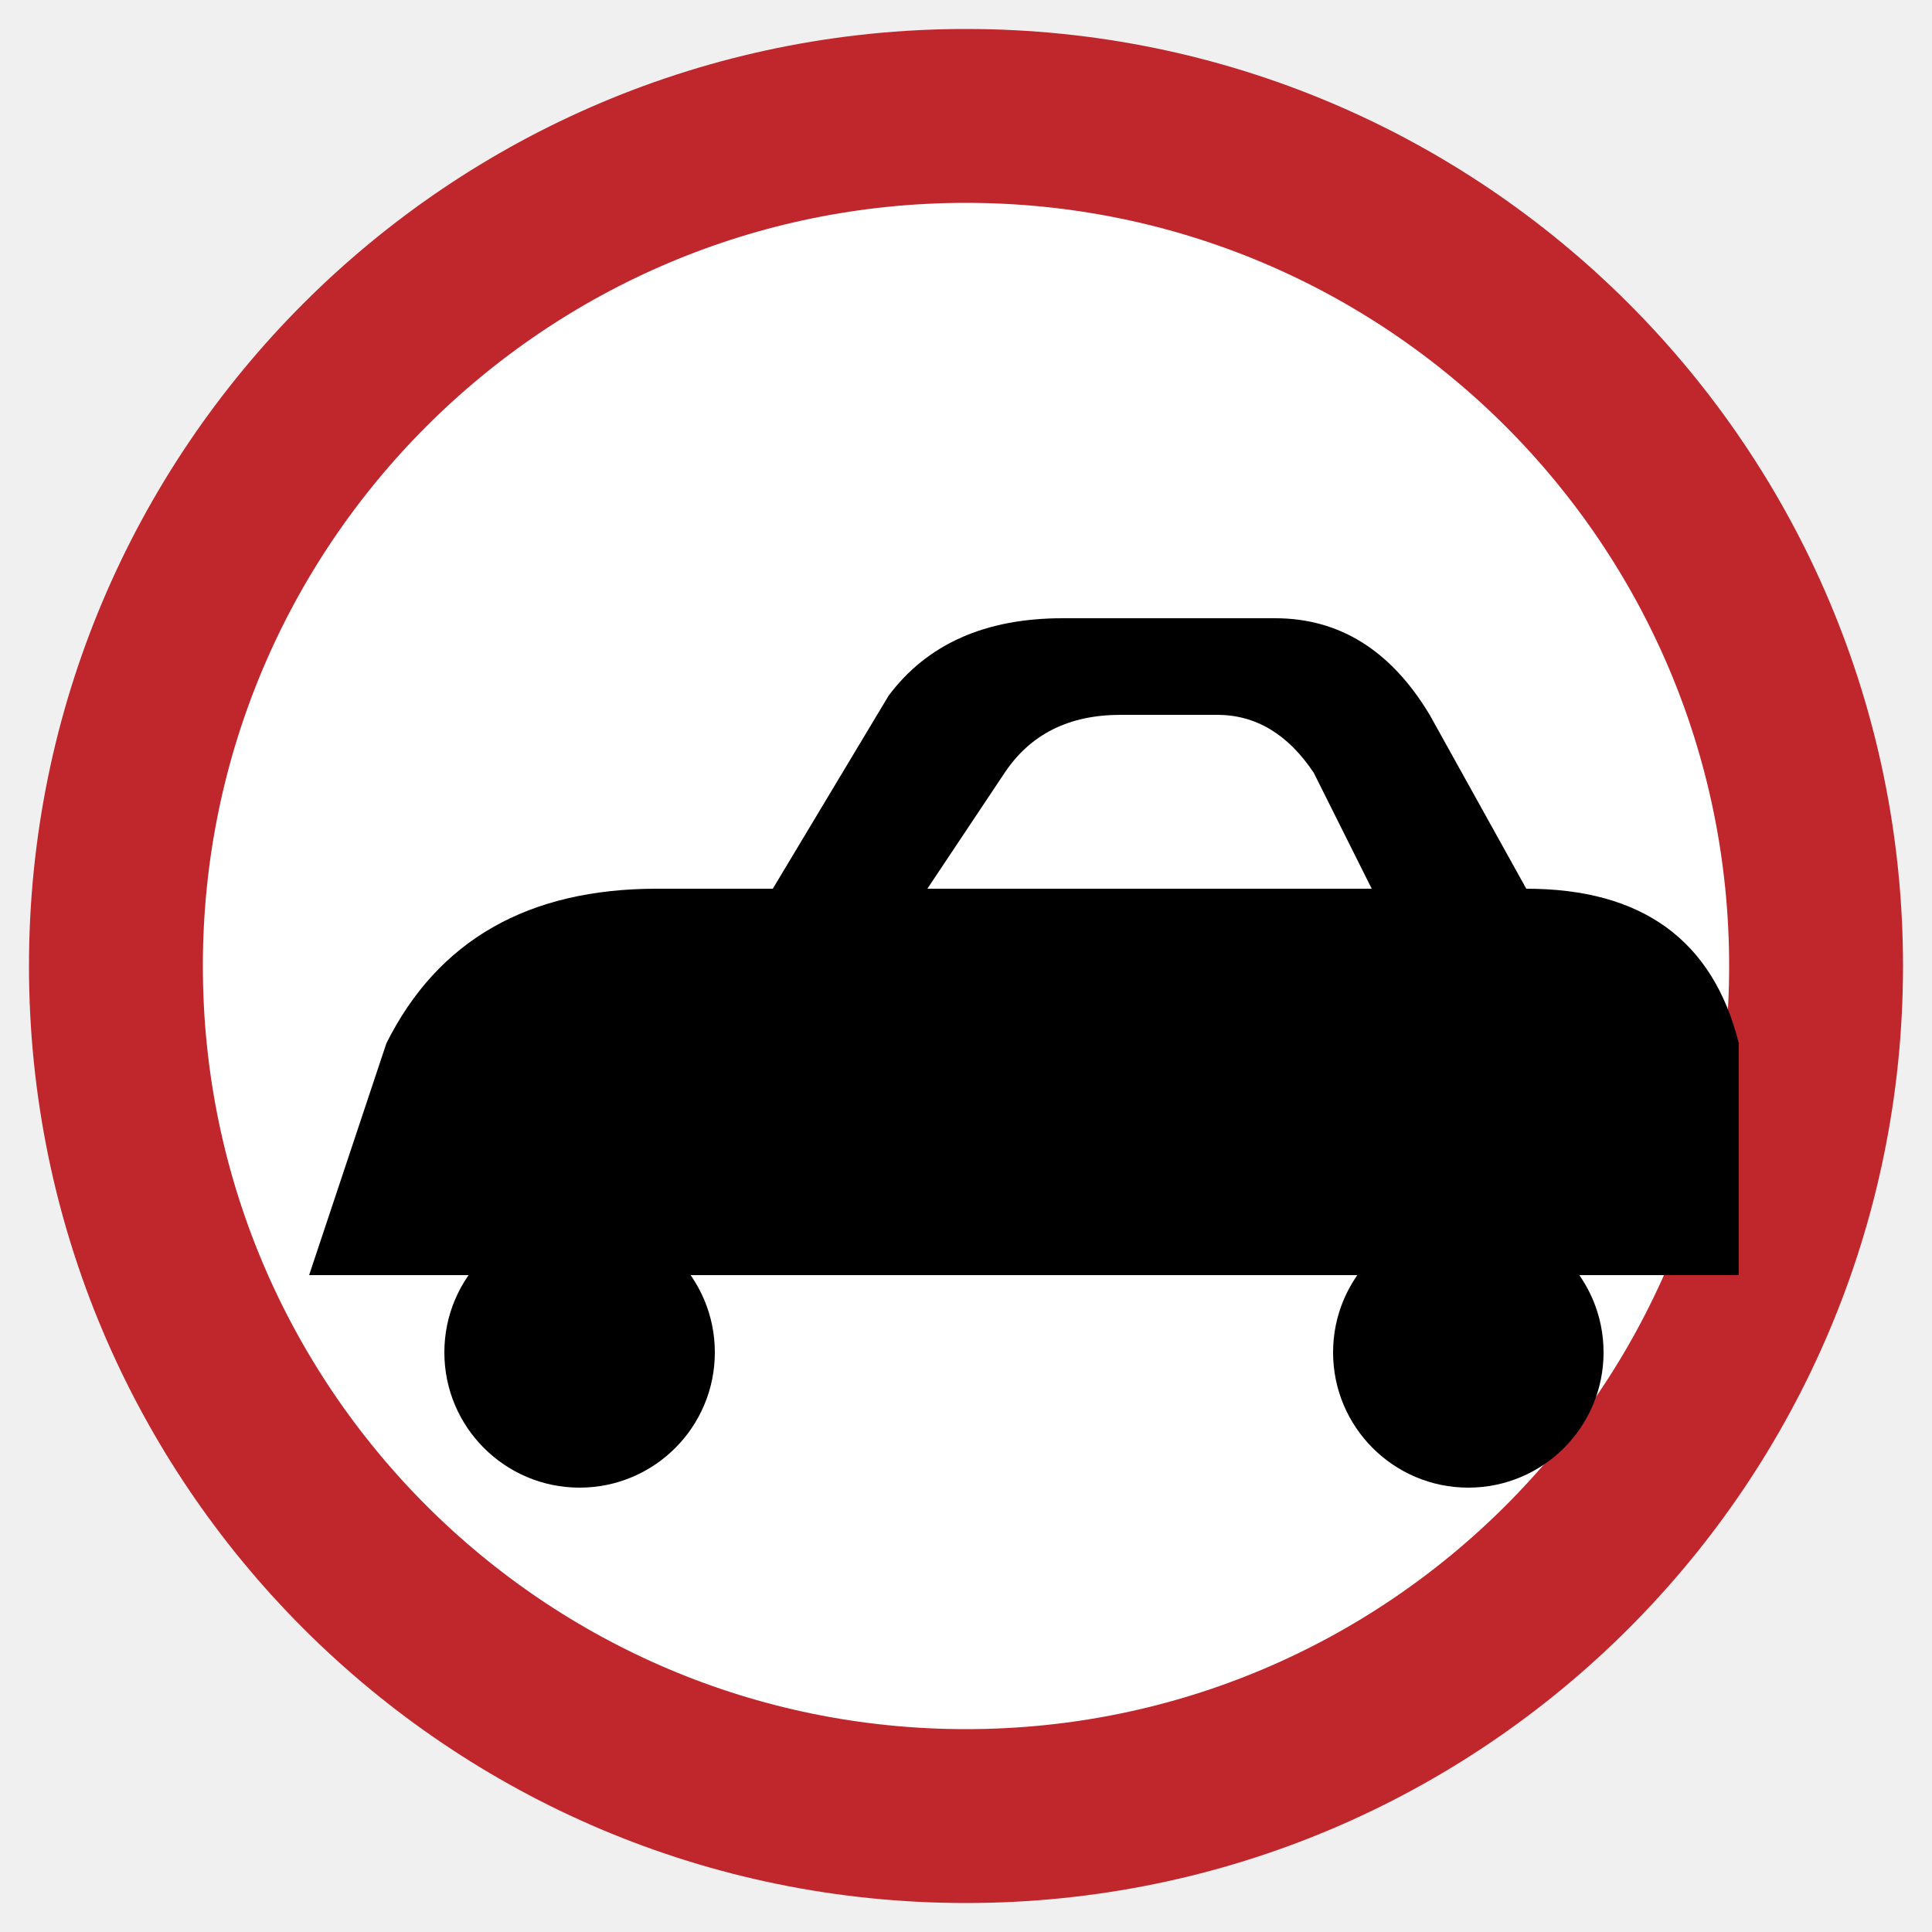
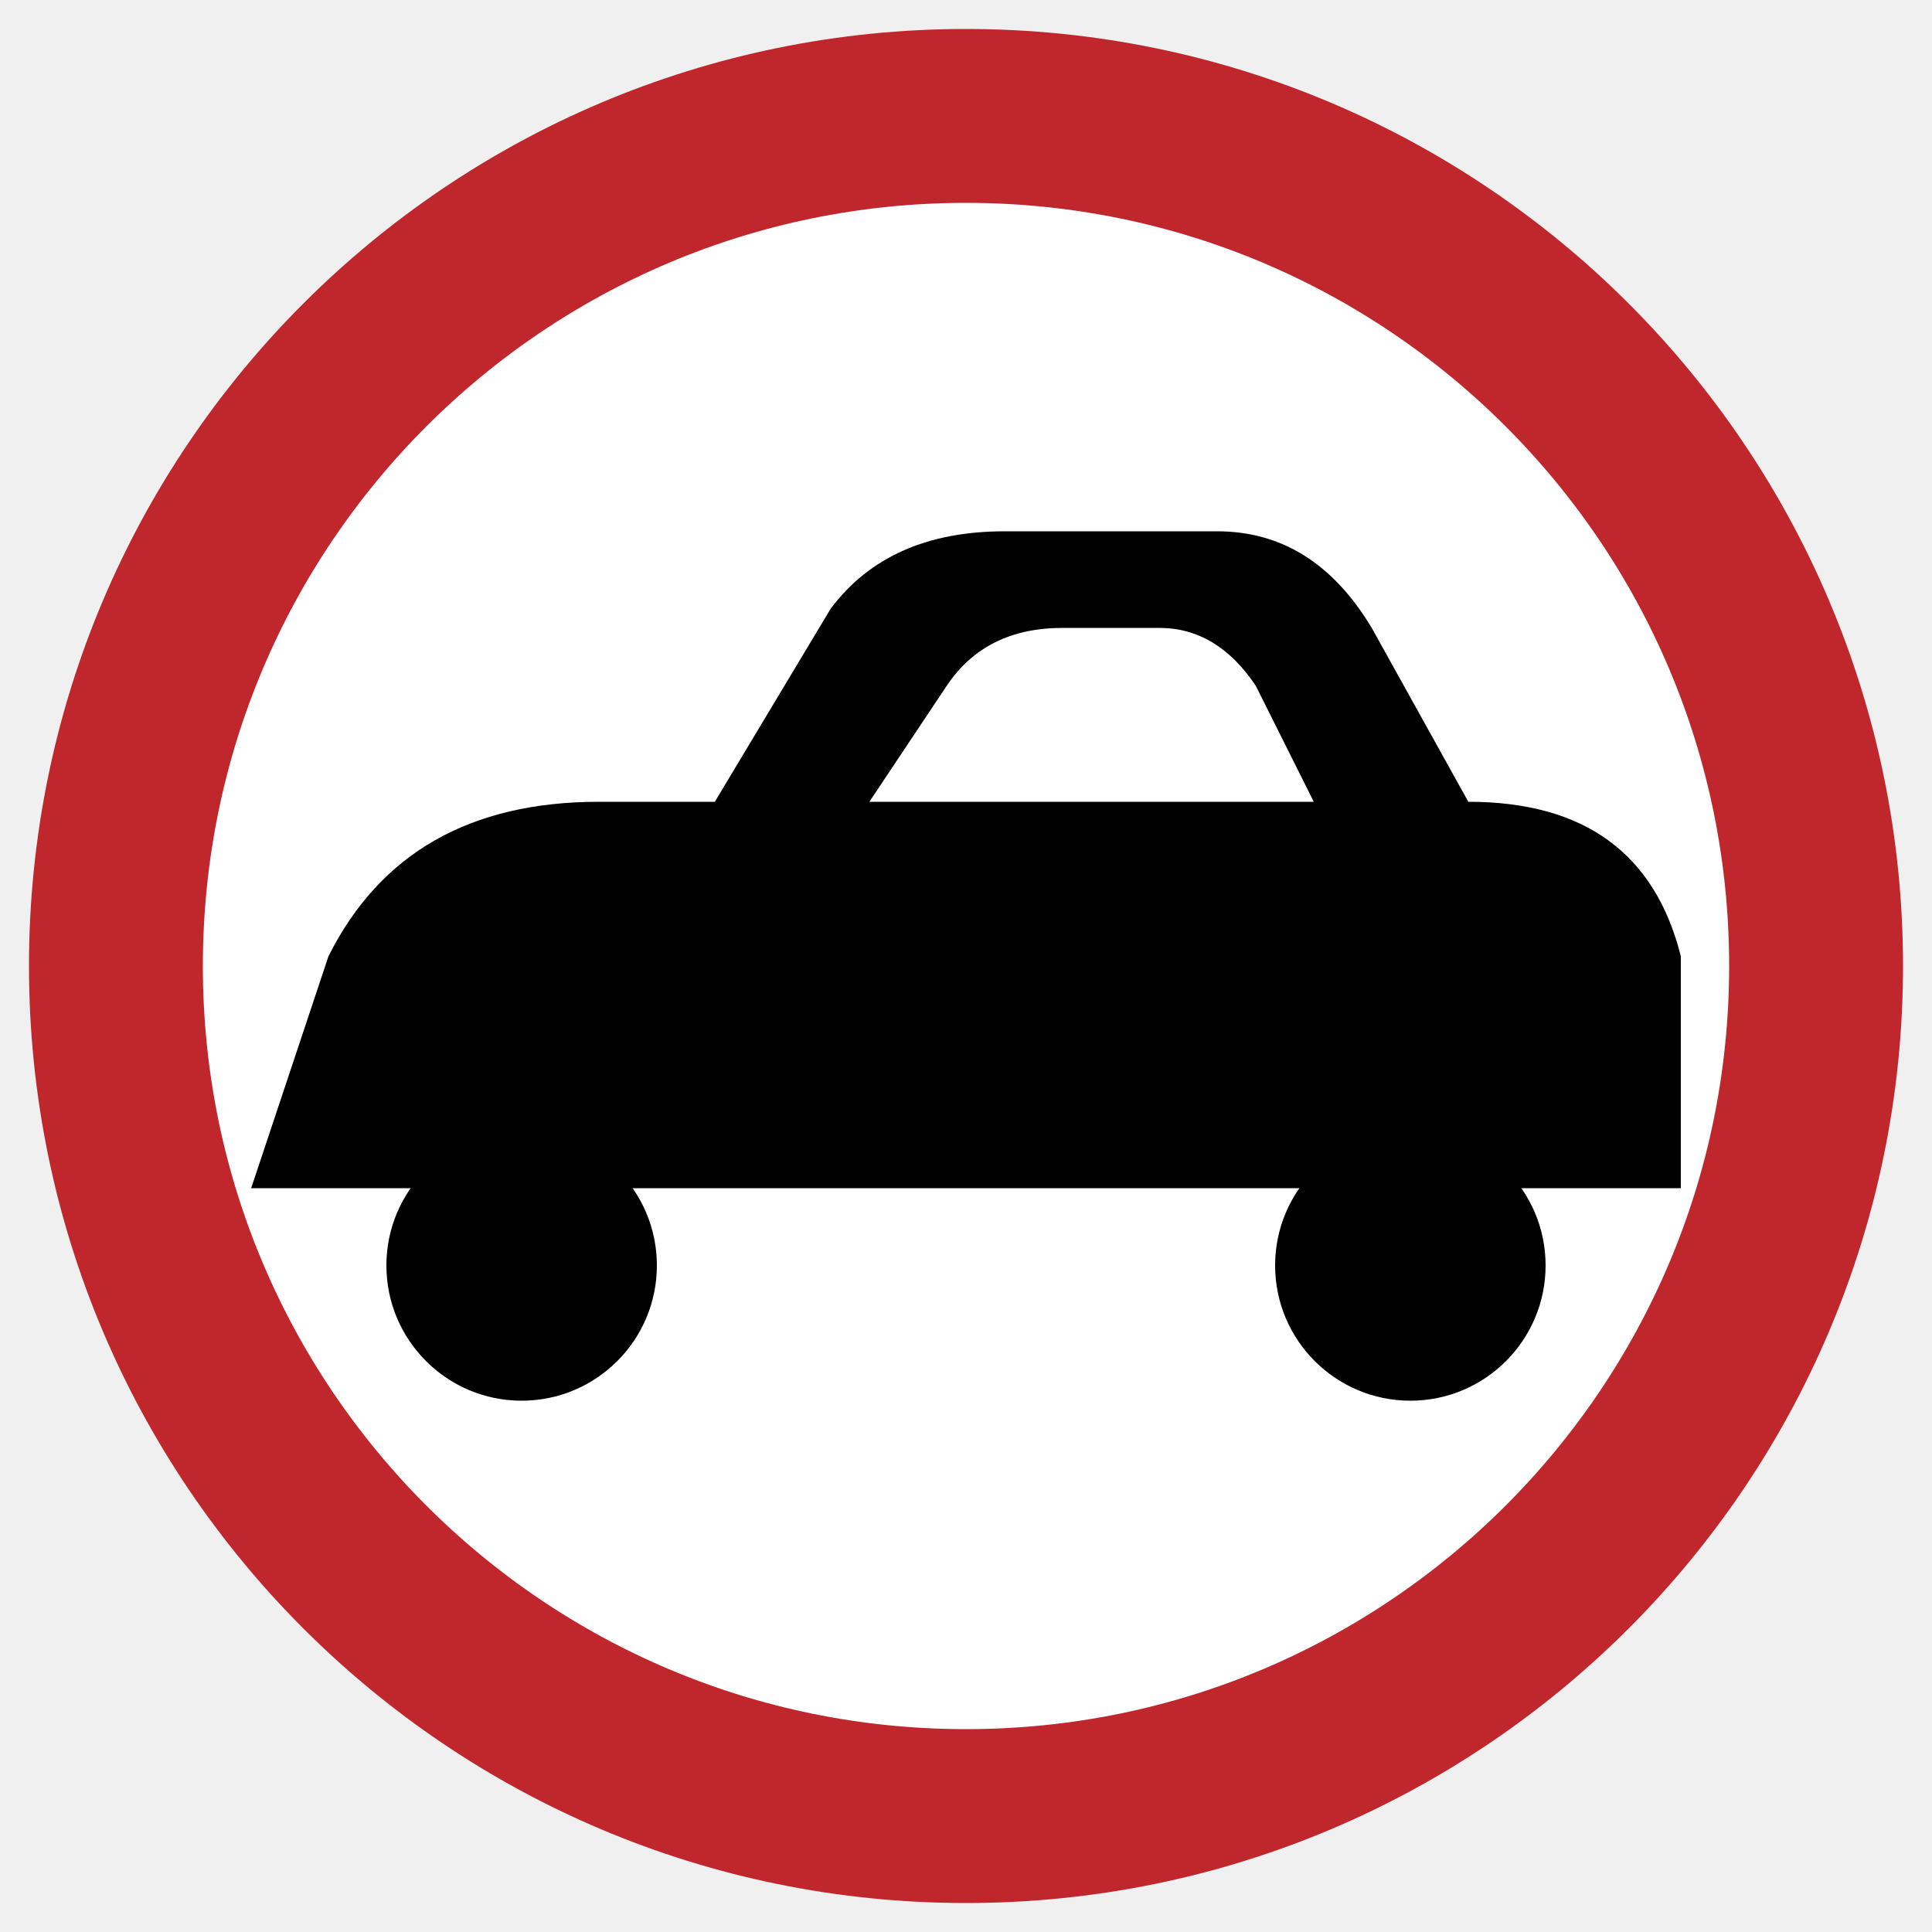
<svg xmlns="http://www.w3.org/2000/svg" viewBox="0 0 100 100" role="img">
  <circle cx="50" cy="50" r="44" fill="#fff" stroke="#c0272d" stroke-width="9" />
-   <path d="M16 66 L20 54 Q24 46 34 46 L40 46 L46 36 Q49 32 55 32 L66 32 Q71 32 74 37 L79 46 Q88 46 90 54 L90 66 Z" fill="#000" />
-   <path d="M48 46 L52 40 Q54 37 58 37 L63 37 Q66 37 68 40 L71 46 Z" fill="#fff" />
-   <circle cx="30" cy="70" r="7" fill="#000" />
-   <circle cx="76" cy="70" r="7" fill="#000" />
+   <g transform="translate(-3,-4.5)">
+     <path d="M16 66 L20 54 Q24 46 34 46 L40 46 L46 36 Q49 32 55 32 L66 32 Q71 32 74 37 L79 46 Q88 46 90 54 L90 66 Z" fill="#000" />
+     <path d="M48 46 L52 40 Q54 37 58 37 L63 37 Q66 37 68 40 L71 46 Z" fill="#fff" />
+     <circle cx="30" cy="70" r="7" fill="#000" />
+     <circle cx="76" cy="70" r="7" fill="#000" />
+   </g>
</svg>
